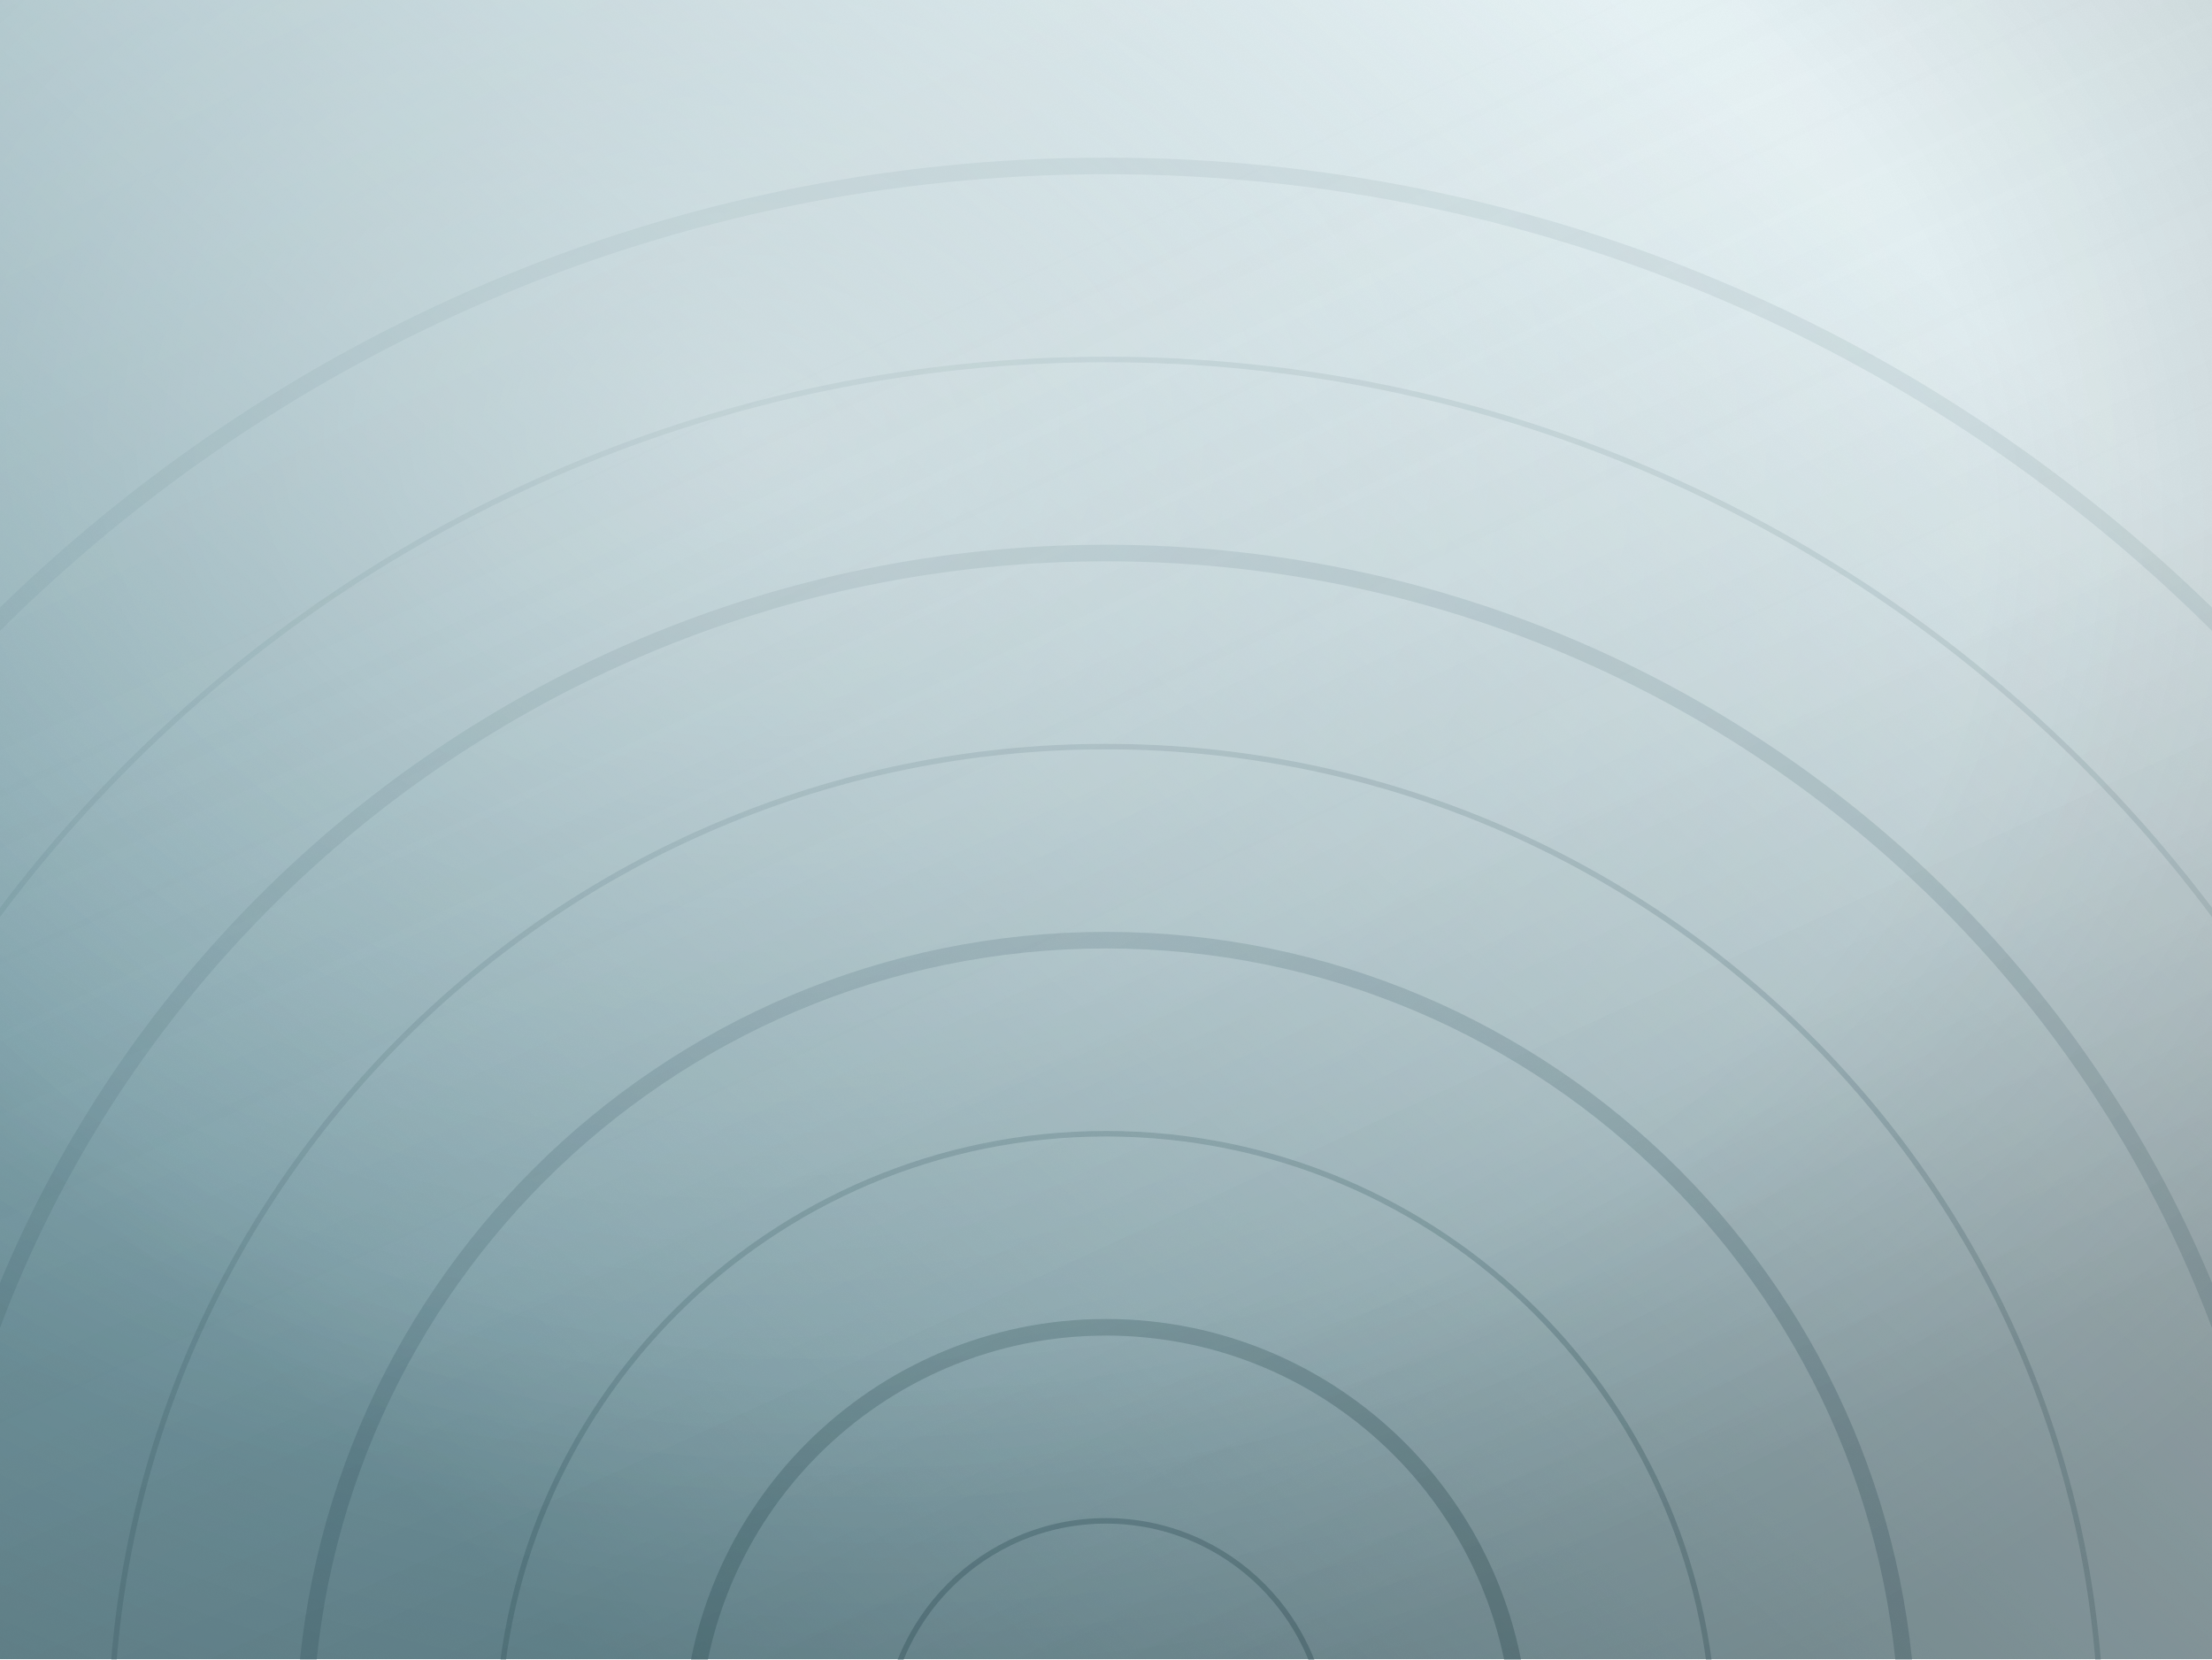
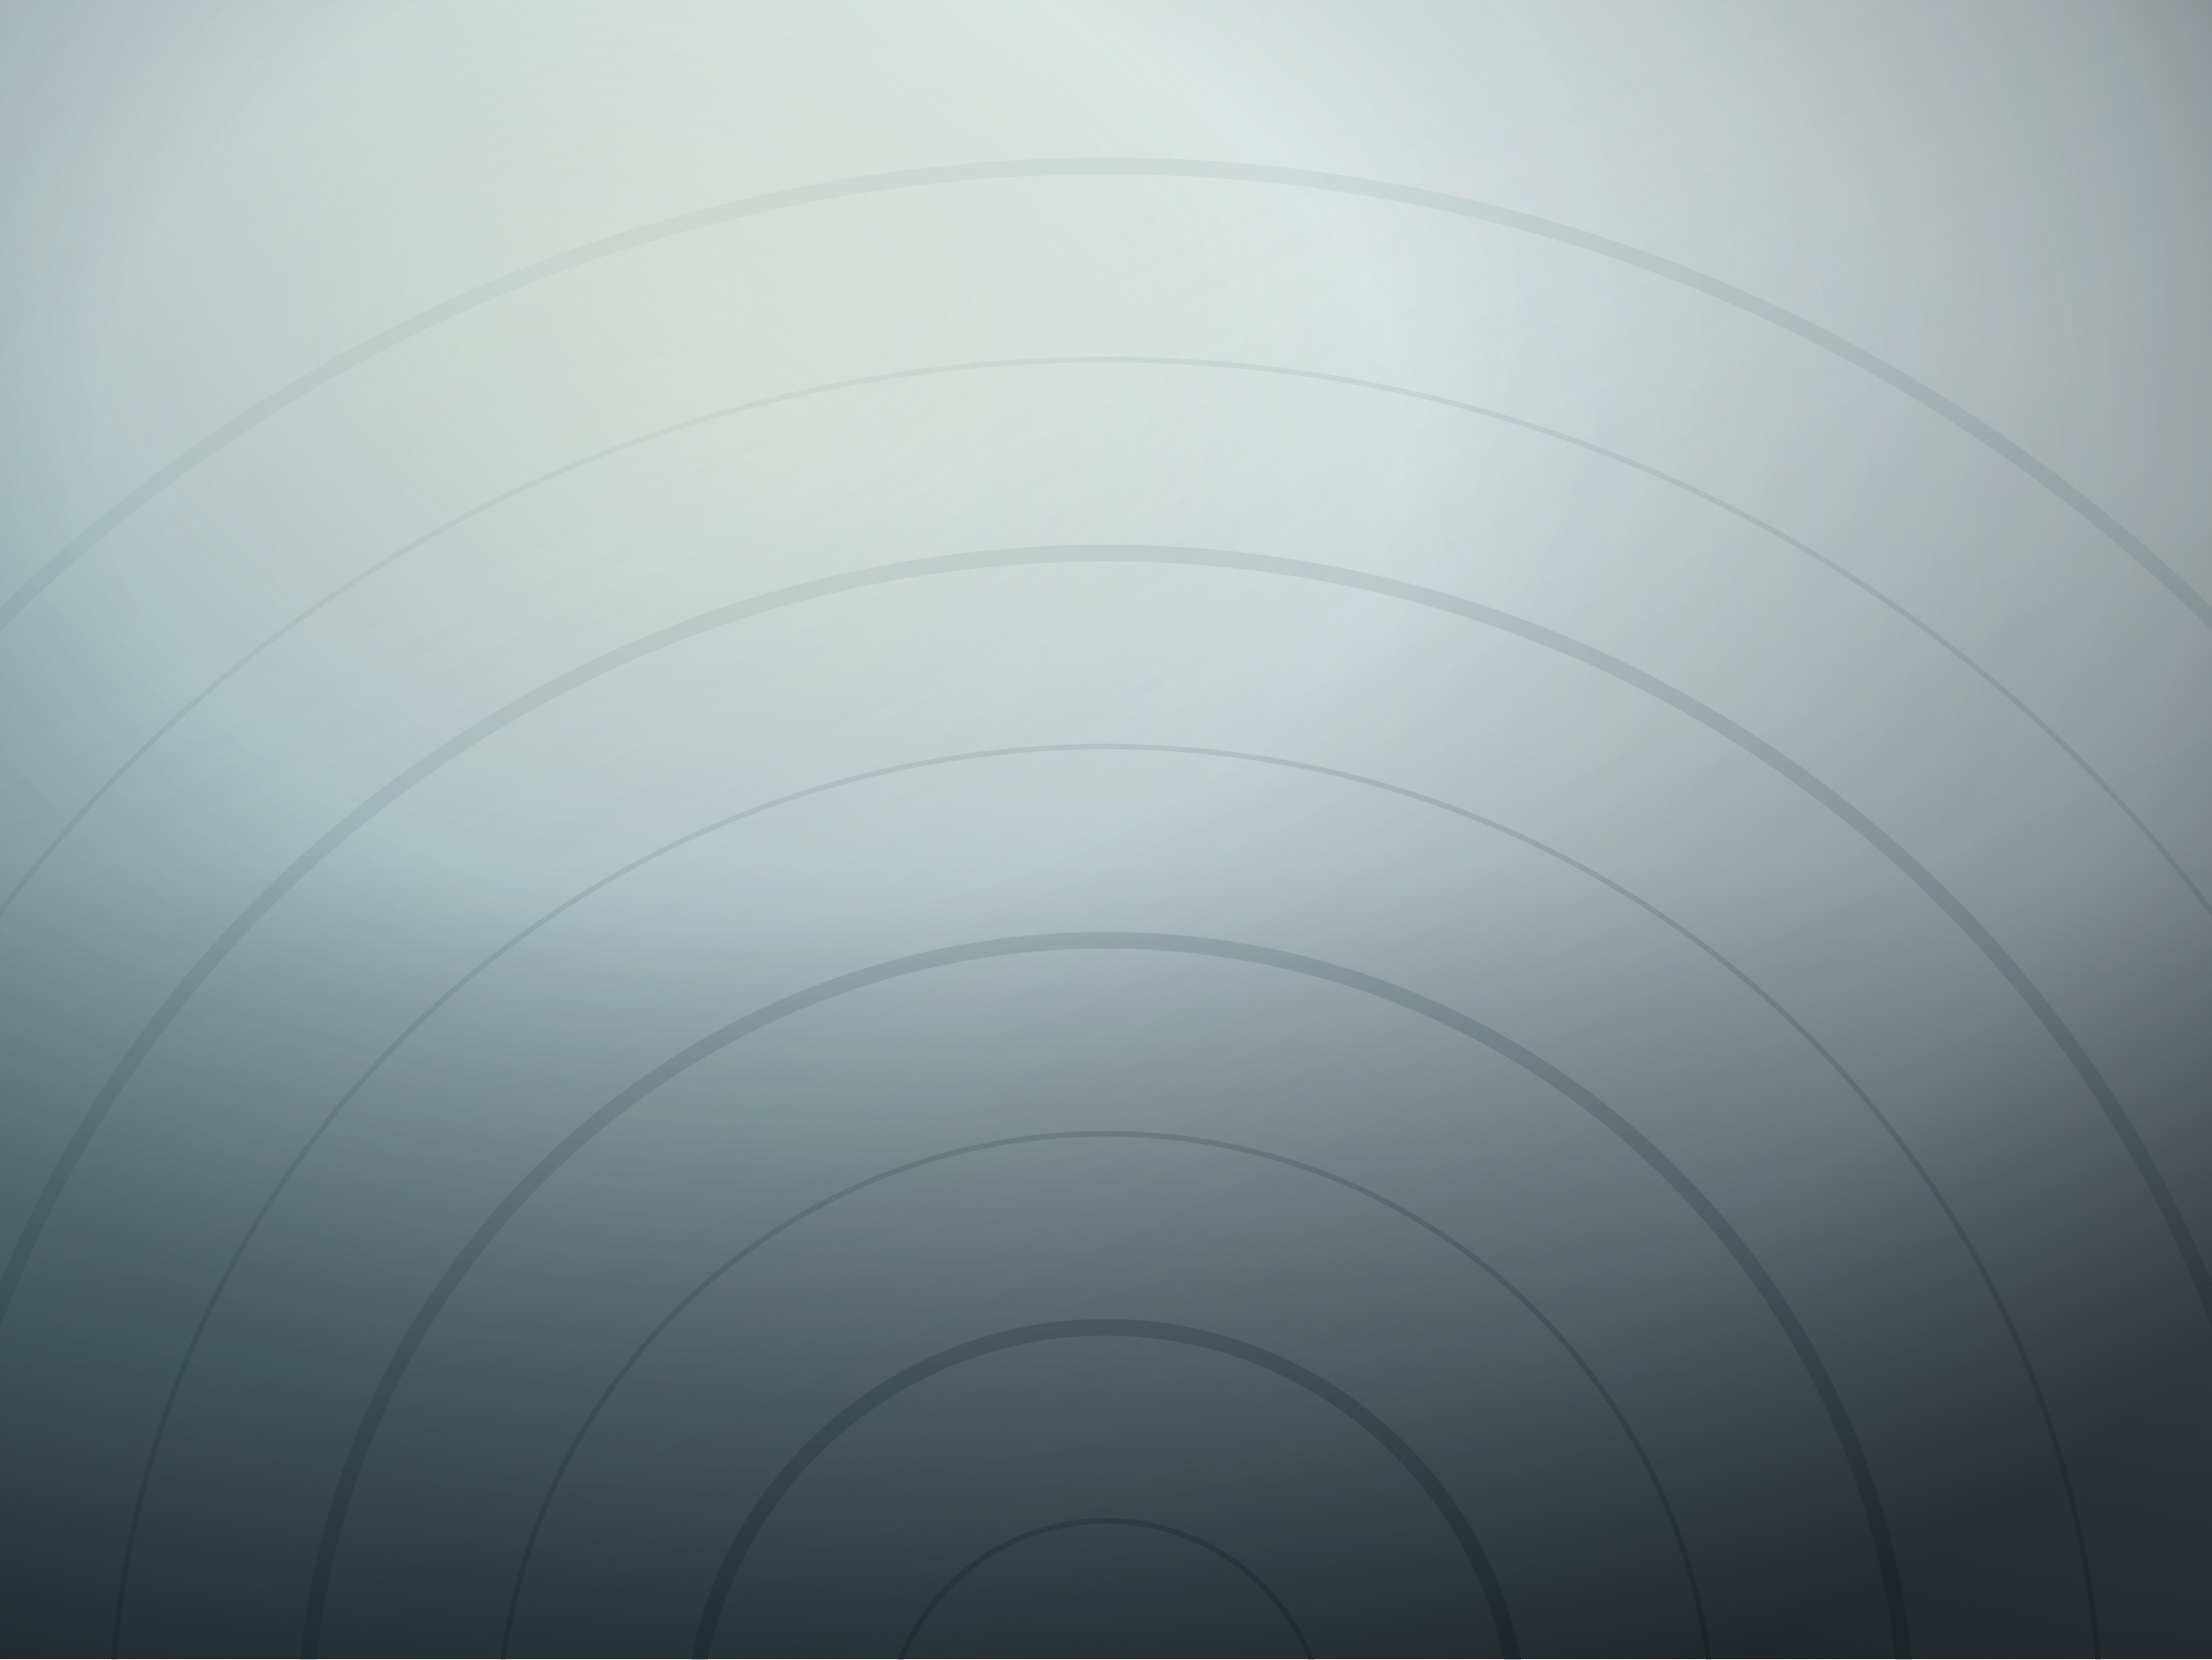
<svg xmlns="http://www.w3.org/2000/svg" viewBox="0 0 1200 900" width="1200" height="900" role="img">
  <defs>
    <linearGradient id="g" x1="88.3%" y1="17.9%" x2="11.7%" y2="82.1%">
      <stop offset="0%" stop-color="#E2EFF2" />
      <stop offset="100%" stop-color="#6D949E" />
    </linearGradient>
    <radialGradient id="b" cx="34%" cy="26%" r="66%">
      <stop offset="0%" stop-color="#FFFFFF" stop-opacity="0.4" />
      <stop offset="100%" stop-color="#FFFFFF" stop-opacity="0" />
    </radialGradient>
    <filter id="n" x="0" y="0" width="100%" height="100%">
      <feTurbulence type="fractalNoise" baseFrequency="1.3" numOctaves="3" seed="7" />
      <feColorMatrix type="saturate" values="0" />
      <feComponentTransfer>
        <feFuncA type="linear" slope="0.05" />
      </feComponentTransfer>
    </filter>
    <linearGradient id="fsheen" x1="0%" y1="0%" x2="62%" y2="100%">
      <stop offset="0%" stop-color="#FFFFFF" stop-opacity="0.07" />
      <stop offset="30%" stop-color="#FFFFFF" stop-opacity="0" />
      <stop offset="100%" stop-color="#000000" stop-opacity="0.15" />
    </linearGradient>
-     <radialGradient id="fvig" cx="40%" cy="32%" r="80%">
-       <stop offset="62%" stop-color="#000000" stop-opacity="0" />
-       <stop offset="100%" stop-color="#000000" stop-opacity="0.13" />
+     <radialGradient id="fkey" cx="30%" cy="18%" r="82%">
+       <stop offset="0%" stop-color="#FFE4B4" stop-opacity="0.20" />
+       <stop offset="45%" stop-color="#FFD9A0" stop-opacity="0.05" />
+       <stop offset="100%" stop-color="#FFD9A0" stop-opacity="0" />
    </radialGradient>
+     <radialGradient id="fvig" cx="34%" cy="26%" r="86%">
+       <stop offset="34%" stop-color="#05060A" stop-opacity="0" />
+       <stop offset="76%" stop-color="#05060A" stop-opacity="0.30" />
+       <stop offset="100%" stop-color="#05060A" stop-opacity="0.62" />
+     </radialGradient>
+     <linearGradient id="ffoot" x1="0%" y1="52%" x2="0%" y2="100%">
+       <stop offset="0%" stop-color="#05060A" stop-opacity="0" />
+       <stop offset="100%" stop-color="#05060A" stop-opacity="0.42" />
+     </linearGradient>
  </defs>
  <rect width="1200" height="900" fill="url(#g)" />
  <circle cx="600" cy="945" r="120" fill="none" stroke="#1E4751" stroke-opacity="0.30" stroke-width="3" />
  <circle cx="600" cy="945" r="225" fill="none" stroke="#1E4751" stroke-opacity="0.27" stroke-width="9" />
  <circle cx="600" cy="945" r="330" fill="none" stroke="#1E4751" stroke-opacity="0.24" stroke-width="3" />
  <circle cx="600" cy="945" r="435" fill="none" stroke="#1E4751" stroke-opacity="0.21" stroke-width="9" />
  <circle cx="600" cy="945" r="540" fill="none" stroke="#1E4751" stroke-opacity="0.18" stroke-width="3" />
  <circle cx="600" cy="945" r="645" fill="none" stroke="#1E4751" stroke-opacity="0.15" stroke-width="9" />
  <circle cx="600" cy="945" r="750" fill="none" stroke="#1E4751" stroke-opacity="0.12" stroke-width="3" />
  <circle cx="600" cy="945" r="855" fill="none" stroke="#1E4751" stroke-opacity="0.09" stroke-width="9" />
  <rect width="1200" height="900" fill="url(#b)" />
  <rect width="1200" height="900" filter="url(#n)" opacity="0.4" />
  <rect width="1200" height="900" fill="url(#fsheen)" />
+   <rect width="1200" height="900" fill="url(#fkey)" />
+   <rect width="1200" height="900" fill="url(#ffoot)" />
  <rect width="1200" height="900" fill="url(#fvig)" />
</svg>
